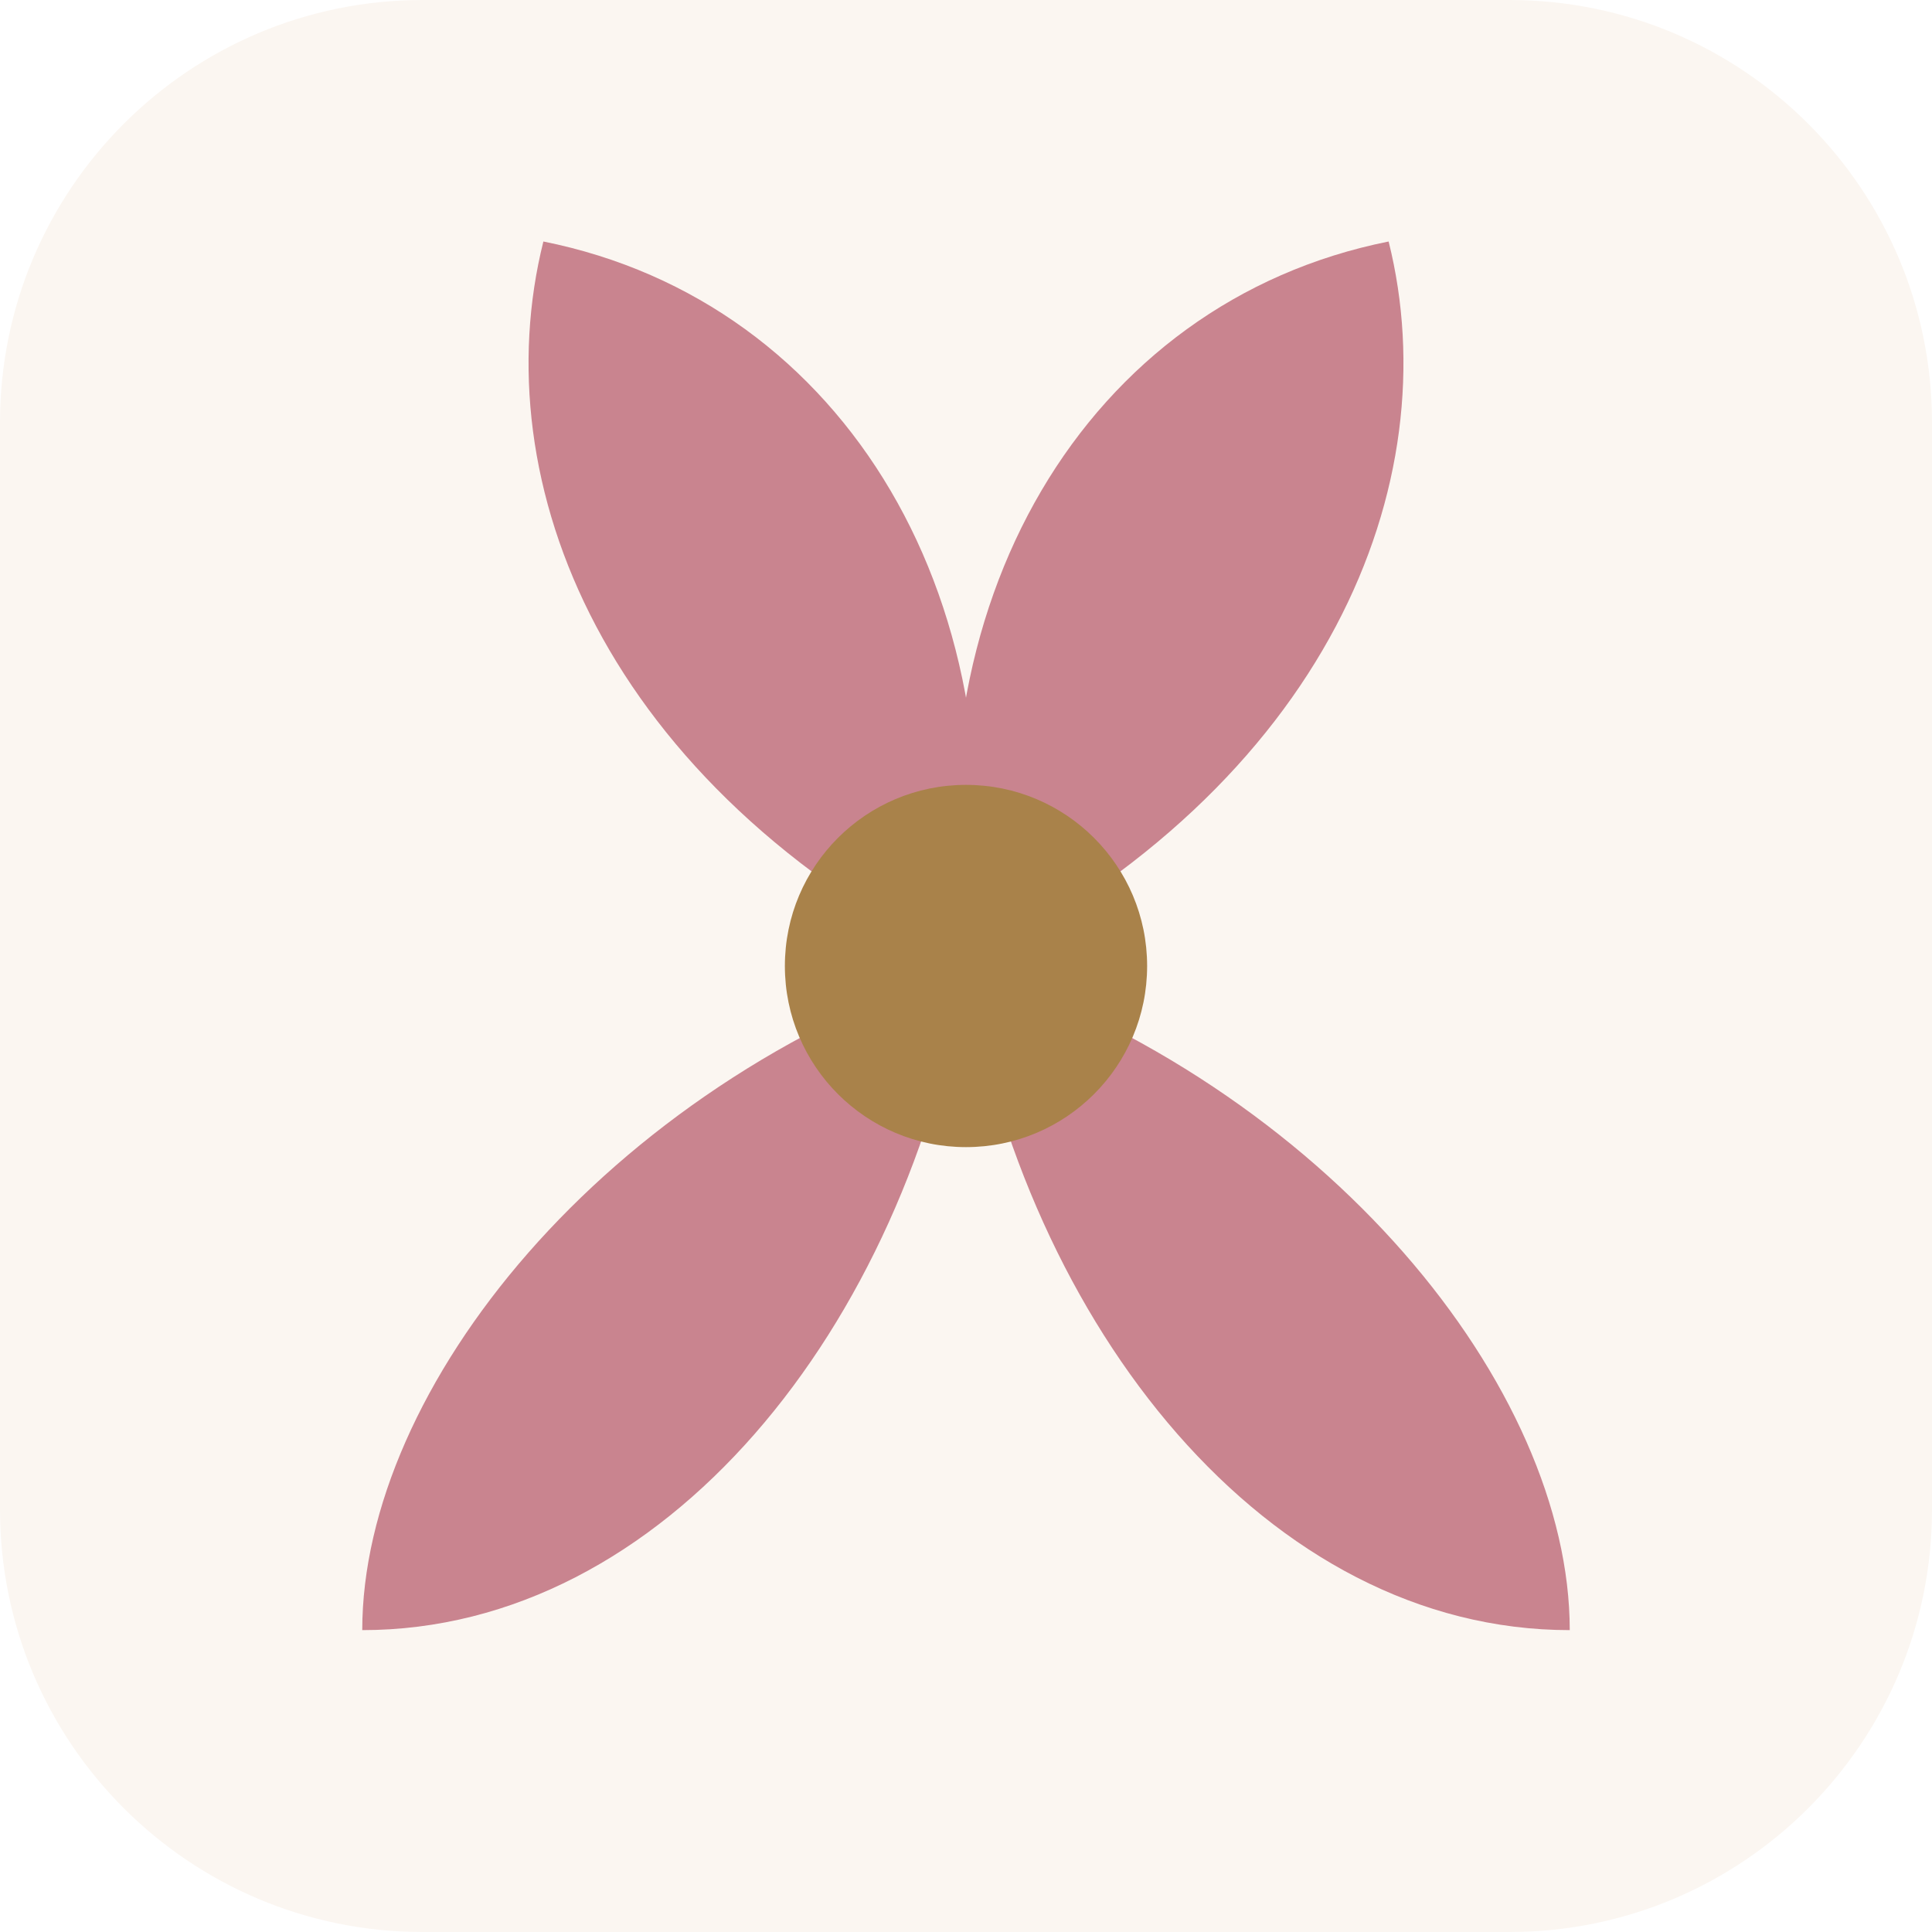
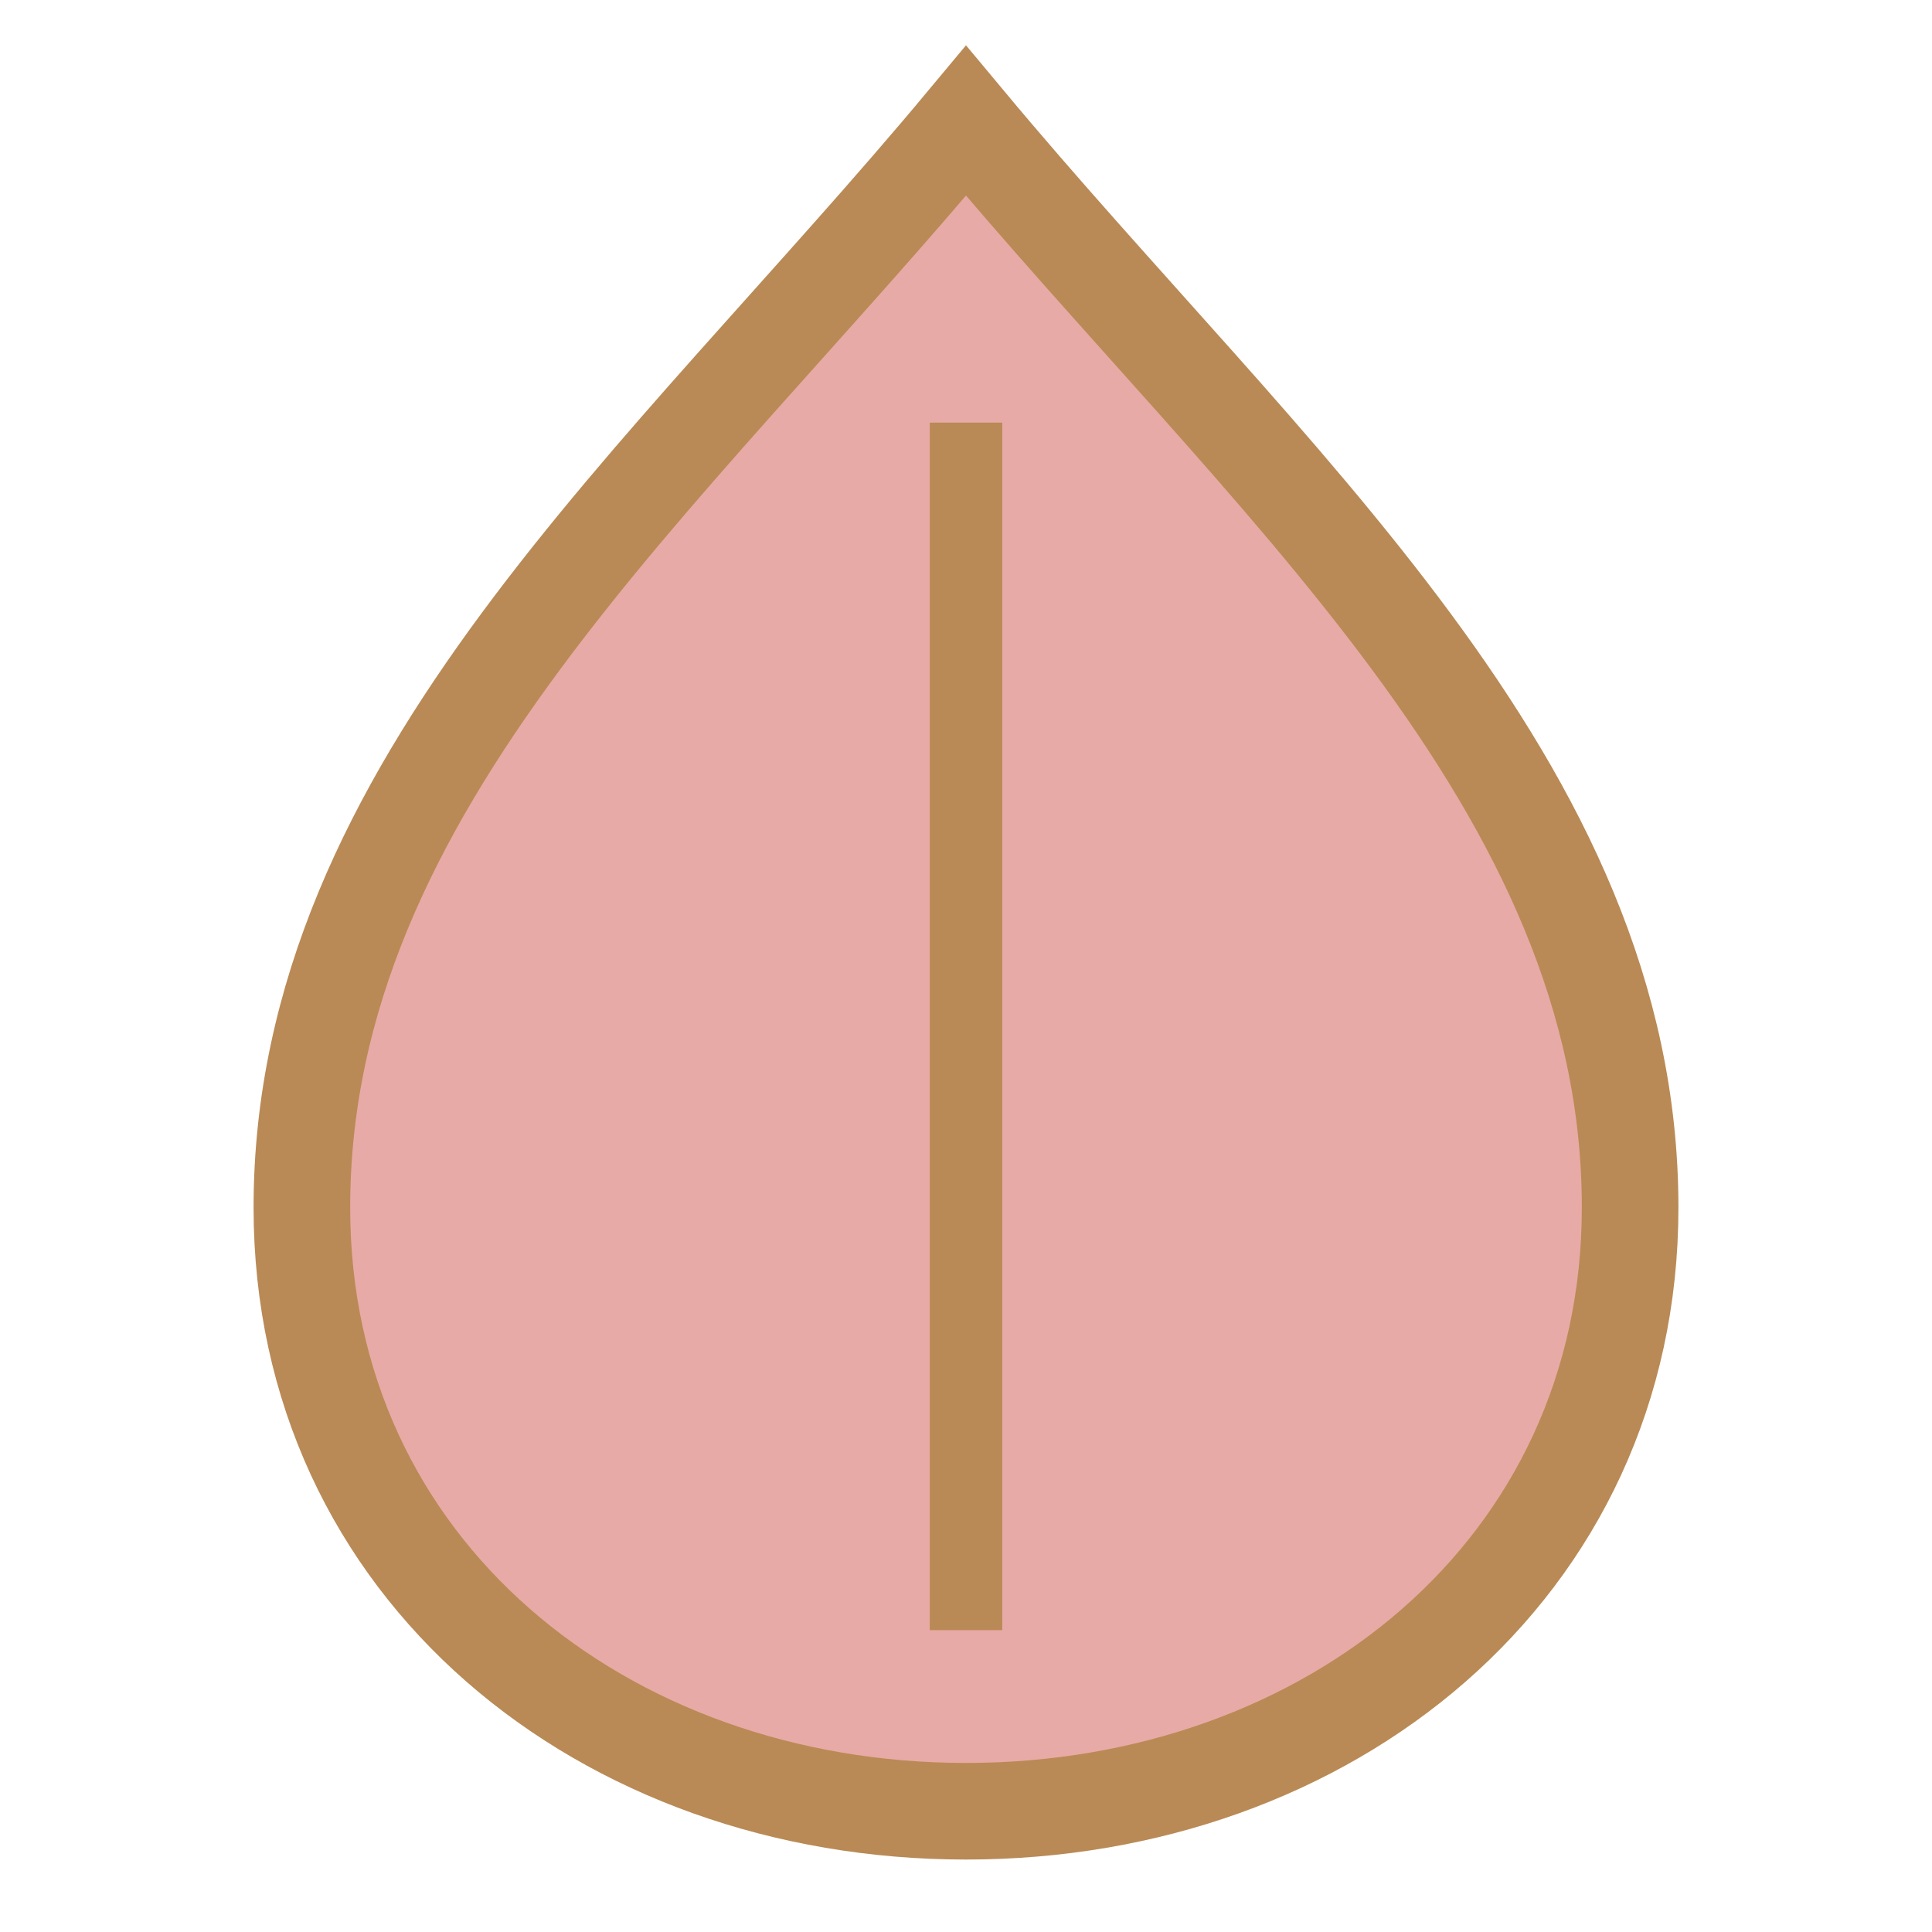
<svg xmlns="http://www.w3.org/2000/svg" viewBox="0 0 32 32">
-   <rect width="32" height="32" rx="7" fill="#fbf6f1" />
-   <g fill="#c9848f">
-     <path d="M16 16C10 13 8 8 9 4c5 1 8 6 7 12Z" />
-     <path d="M16 16c6-3 8-8 7-12-5 1-8 6-7 12Z" />
-     <path d="M16 16c-6 2-10 7-10 11 5 0 9-5 10-11Z" />
-     <path d="M16 16c6 2 10 7 10 11-5 0-9-5-10-11Z" />
-   </g>
-   <circle cx="16" cy="16" r="3" fill="#a9824a" />
+   <path d="M16 2c5 6 11 11 11 18 0 6-5 10-11 10S5 26 5 20C5 13 11 8 16 2z" fill="#e8aaa6" stroke="#b98a55" stroke-width="1.6" />
+   <path d="M16 7v20" stroke="#b98a55" stroke-width="1.2" />
</svg>
